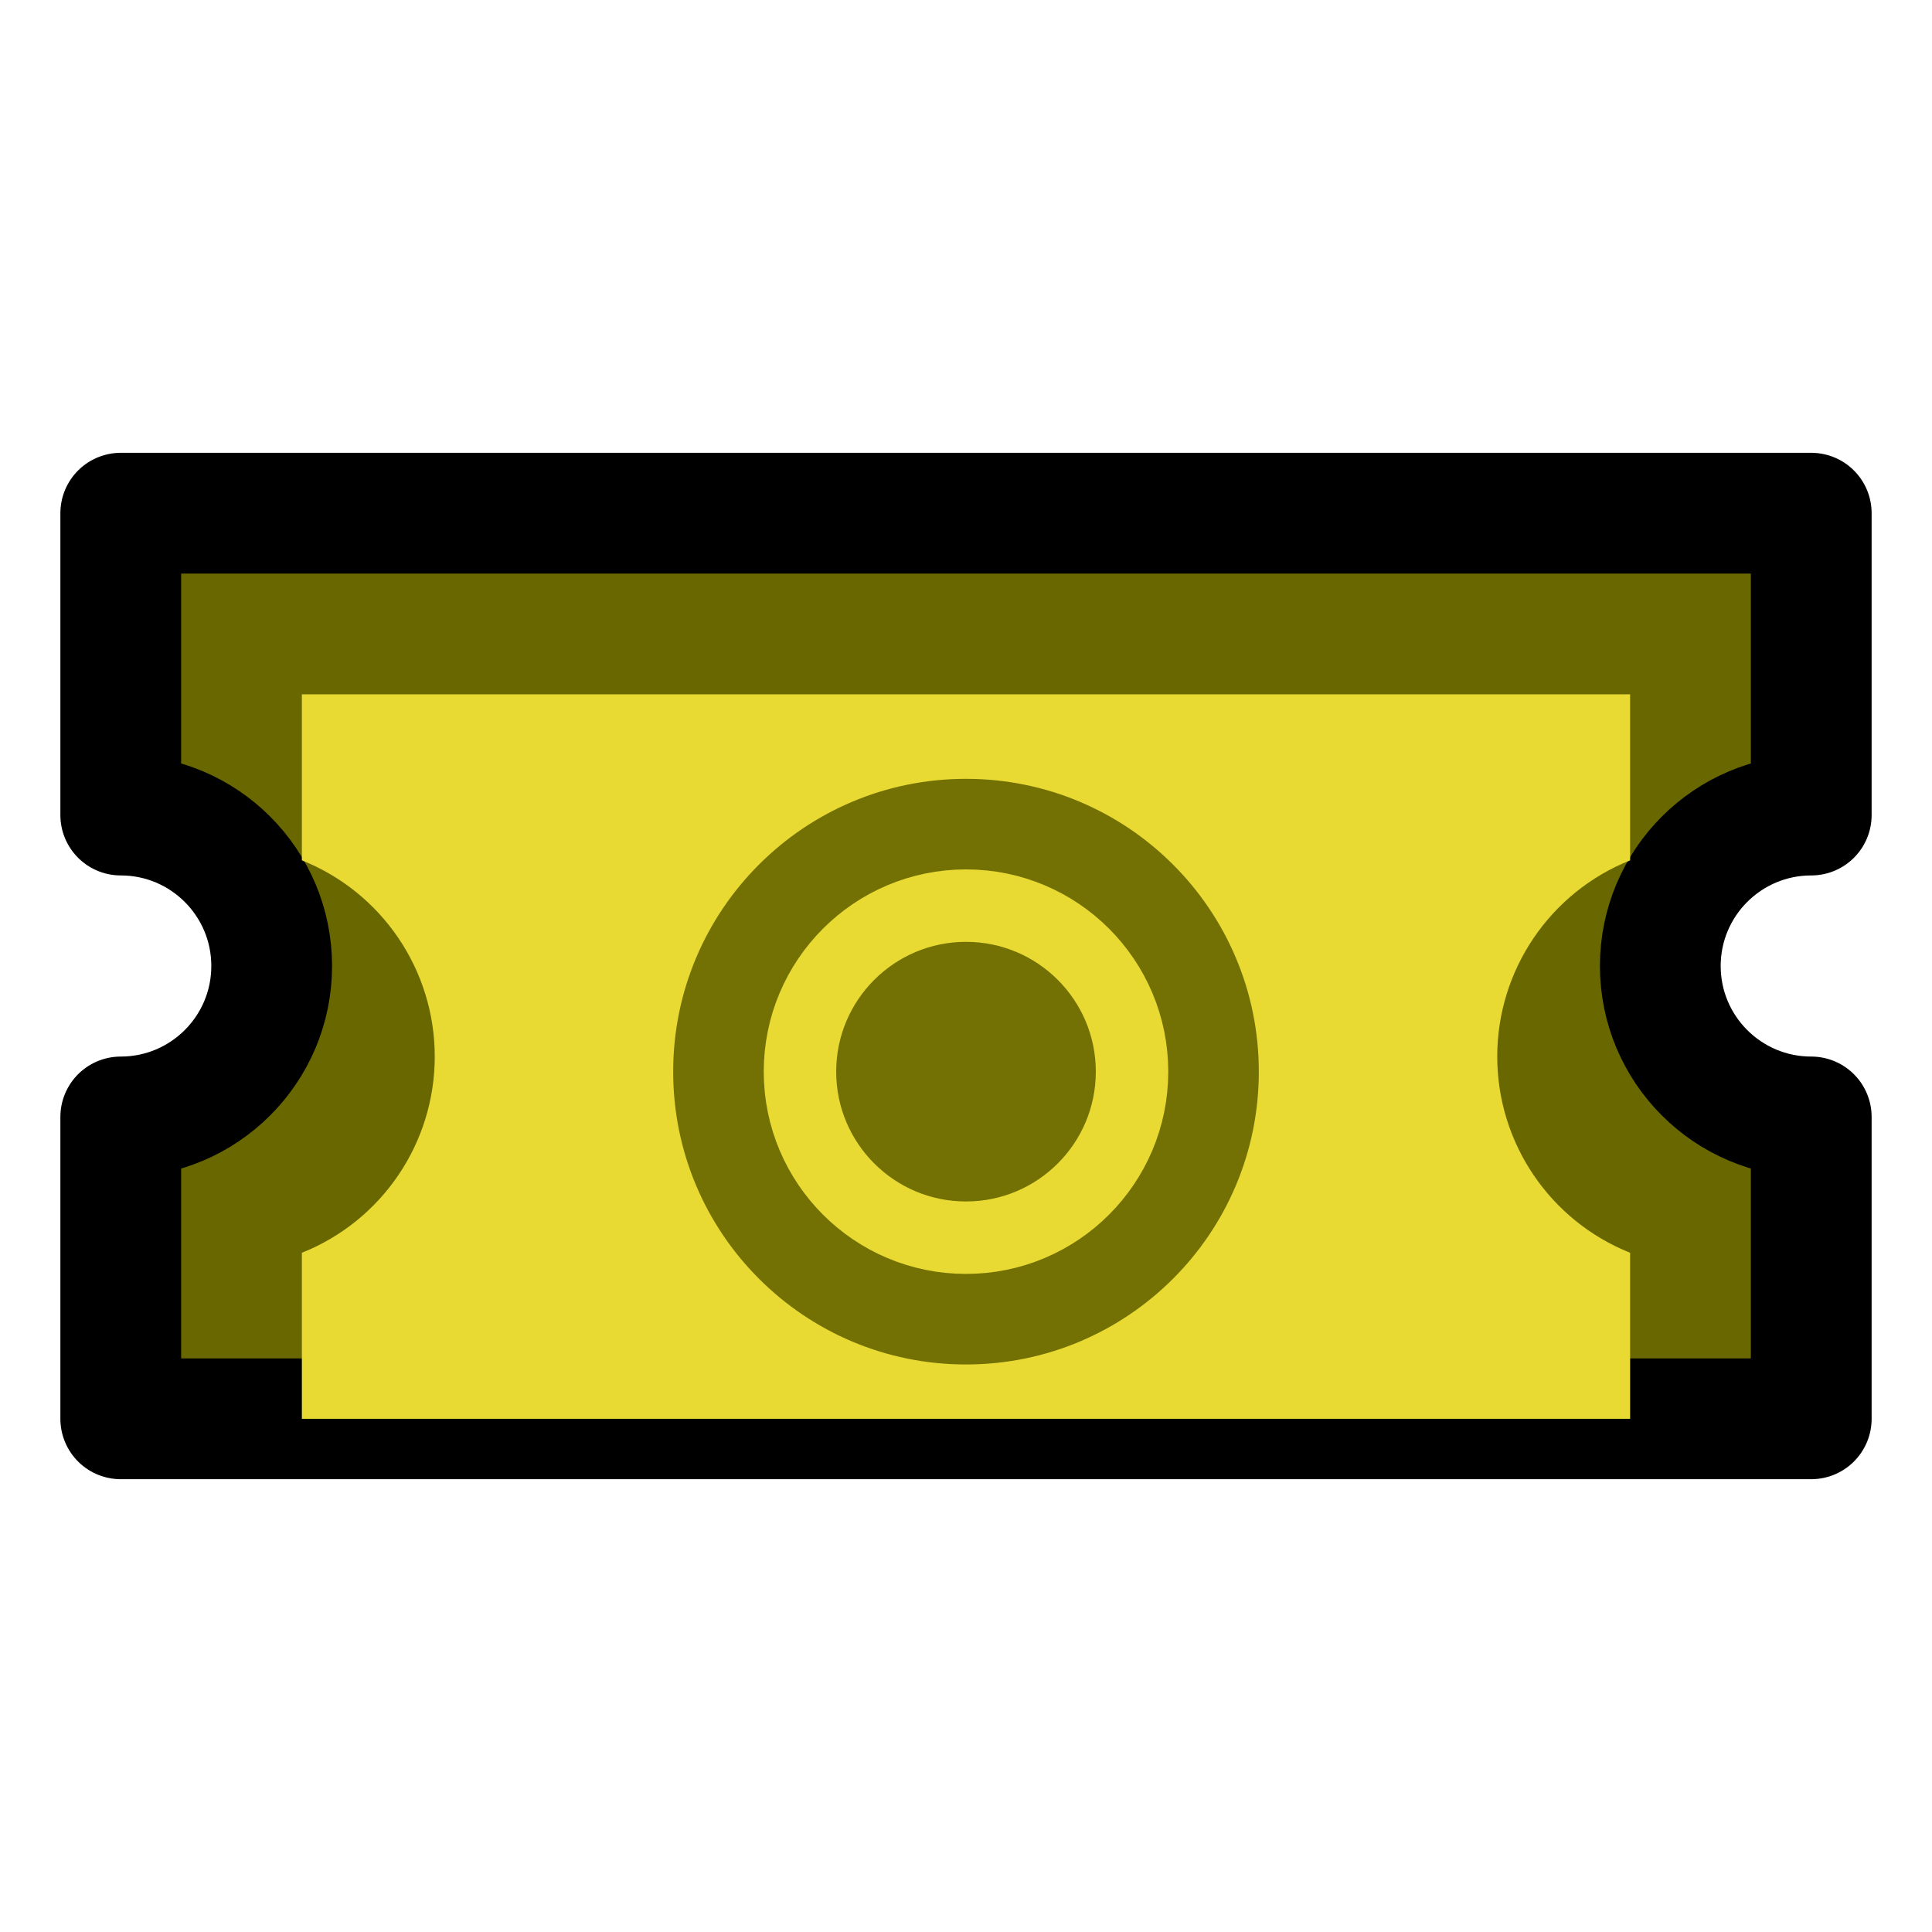
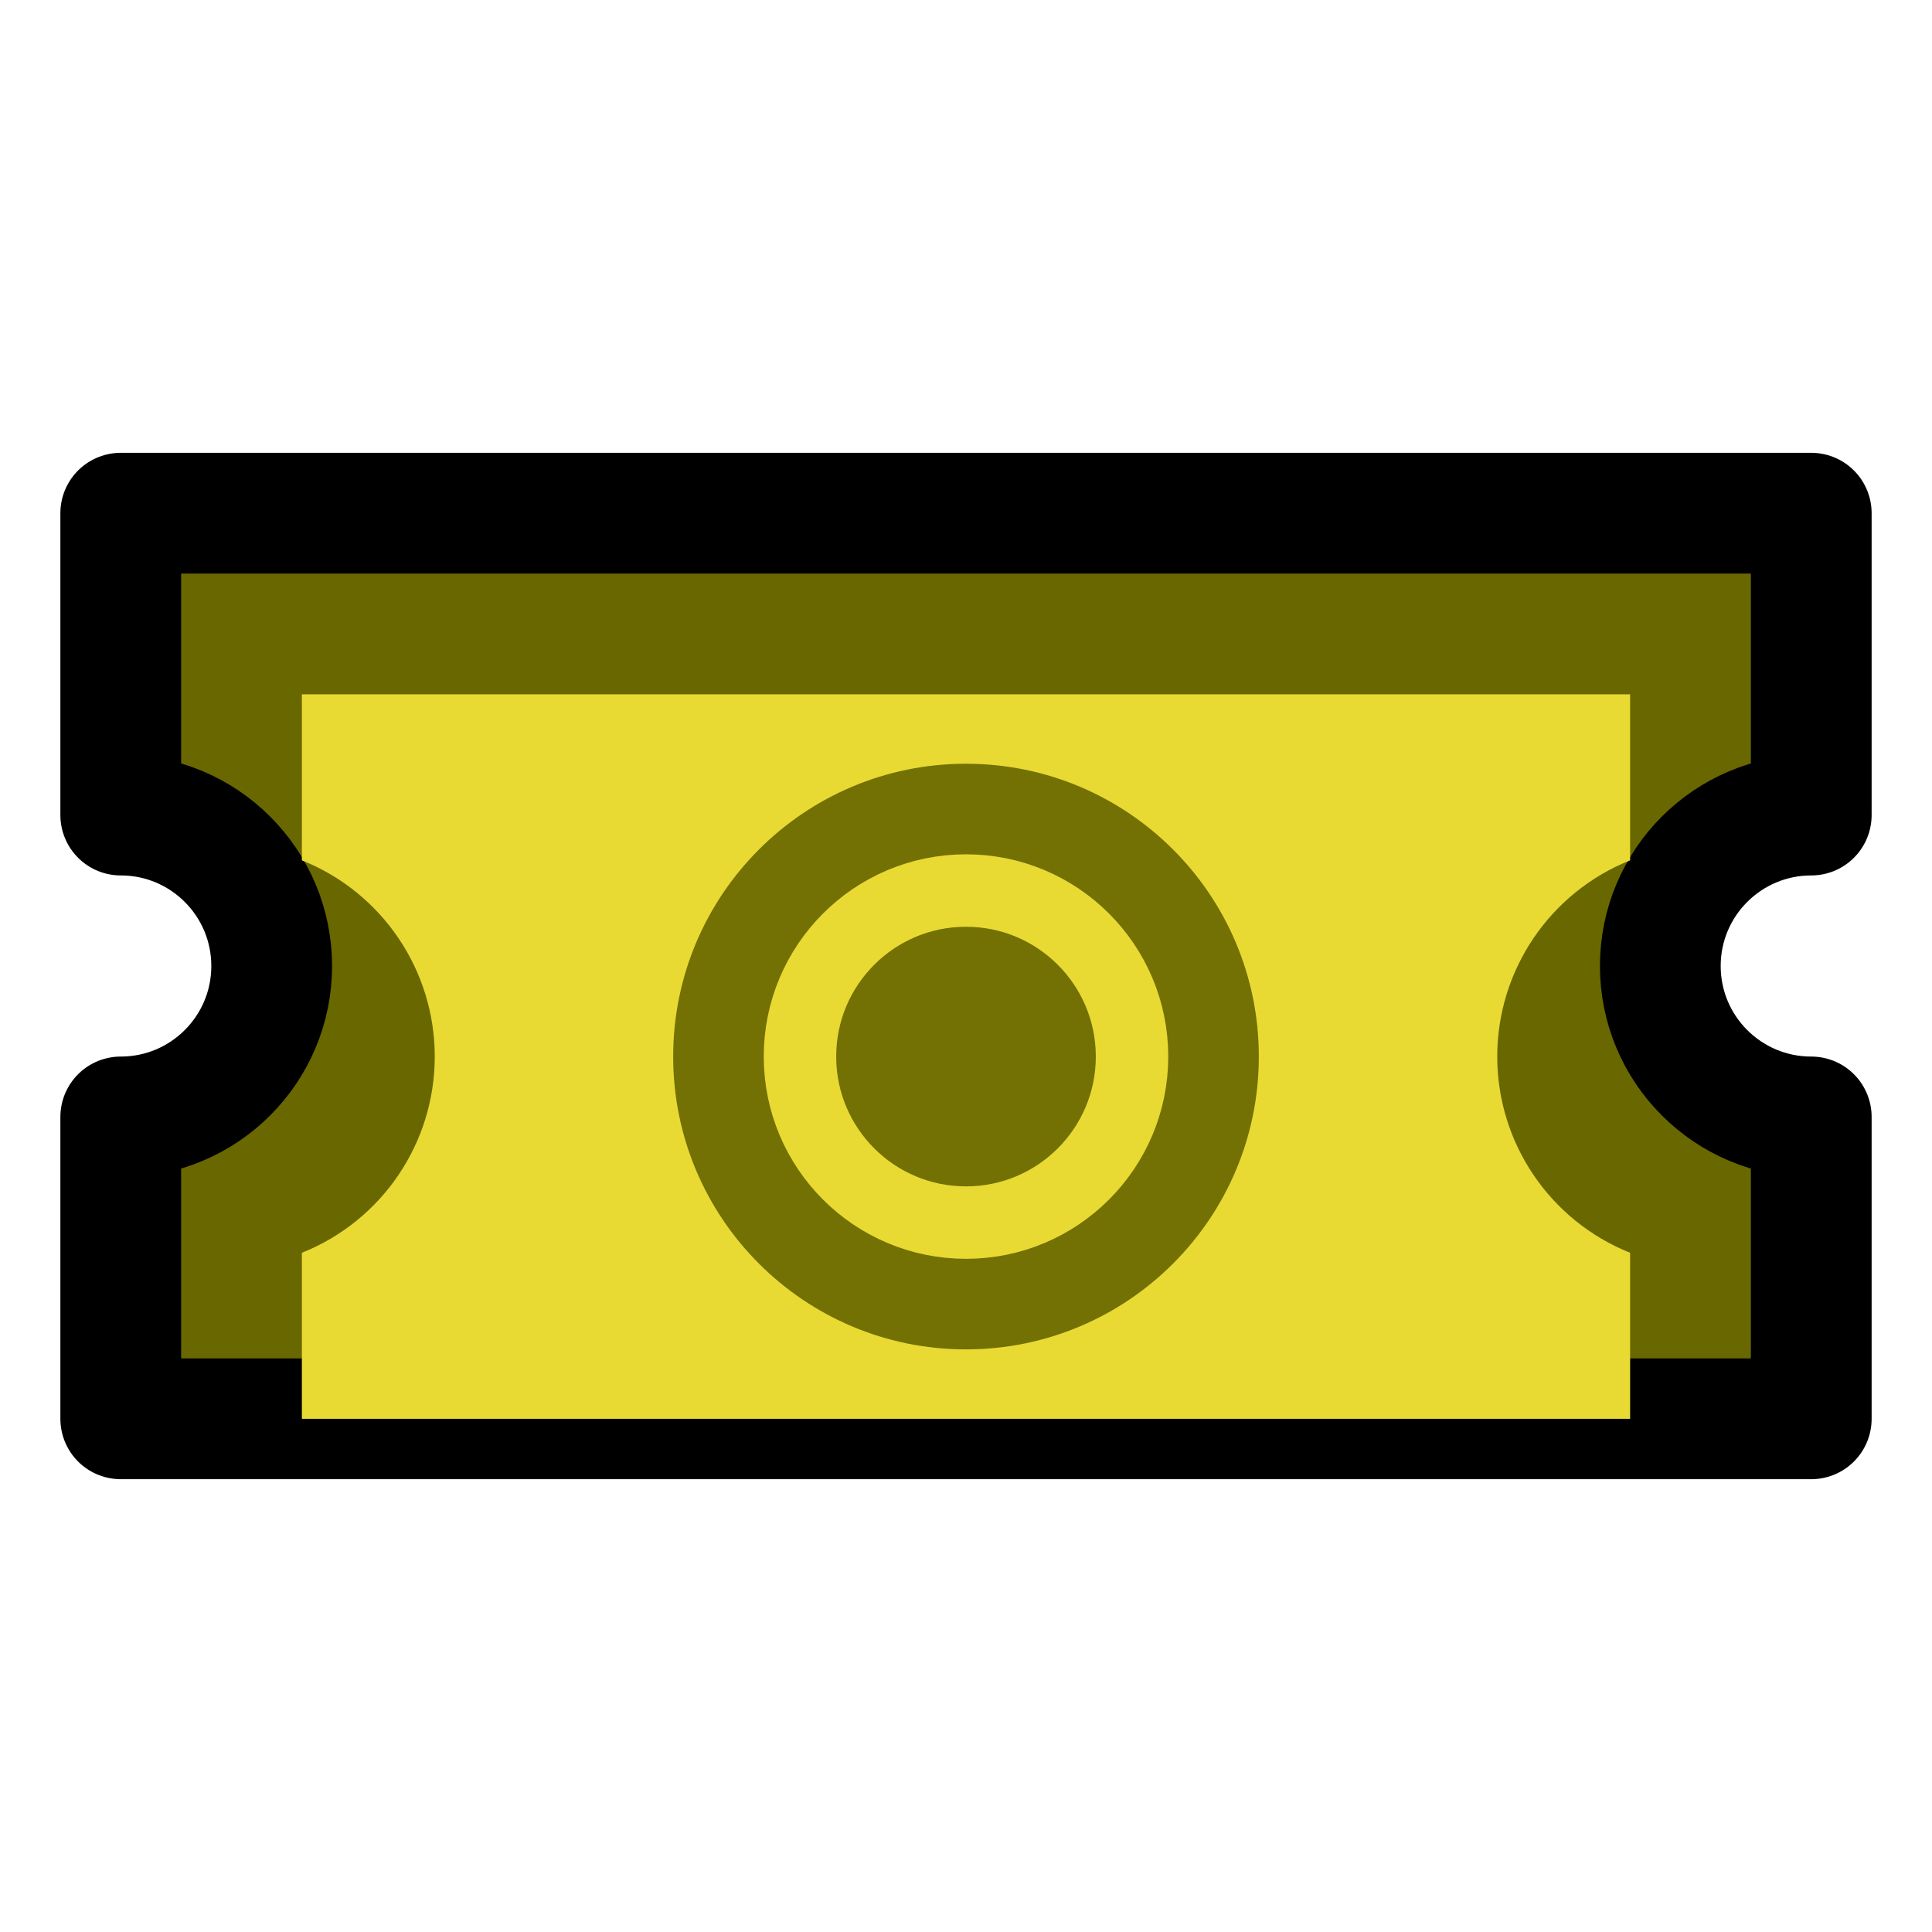
<svg xmlns="http://www.w3.org/2000/svg" viewBox="0 0 64 64" width="64" height="64" shape-rendering="geometricPrecision">
  <path d="M4 17h56v10a5 5 0 0 0 0 10v10H4V37a5 5 0 0 0 0-10z" fill="#696700" stroke="#000" stroke-width="4" stroke-linejoin="round" />
  <path d="M10 23h44v5.5a7 7 0 0 0 0 13V47H10v-5.5a7 7 0 0 0 0-13z" fill="#E8DA33" />
-   <path d="M32 25a10.5 10.5 0 1 0 0 21 10.5 10.5 0 1 0 0-21z" fill="#696700" opacity=".92" stroke="#E8DA33" stroke-width="1.6" stroke-linejoin="round" />
-   <path d="M32 30a5.5 5.5 0 1 0 0 11 5.5 5.5 0 1 0 0-11z" stroke="#E8DA33" stroke-width="2.4" stroke-linecap="round" stroke-linejoin="round" fill="none" />
+   <path d="M32 24.5a10.5 10.5 0 1 0 0 21 10.5 10.5 0 1 0 0-21z" fill="#696700" opacity=".92" stroke="#E8DA33" stroke-width="1.6" stroke-linejoin="round" />
+   <path d="M32 29.5a5.5 5.5 0 1 0 0 11 5.5 5.5 0 1 0 0-11z" stroke="#E8DA33" stroke-width="2.4" stroke-linecap="round" stroke-linejoin="round" fill="none" />
</svg>
